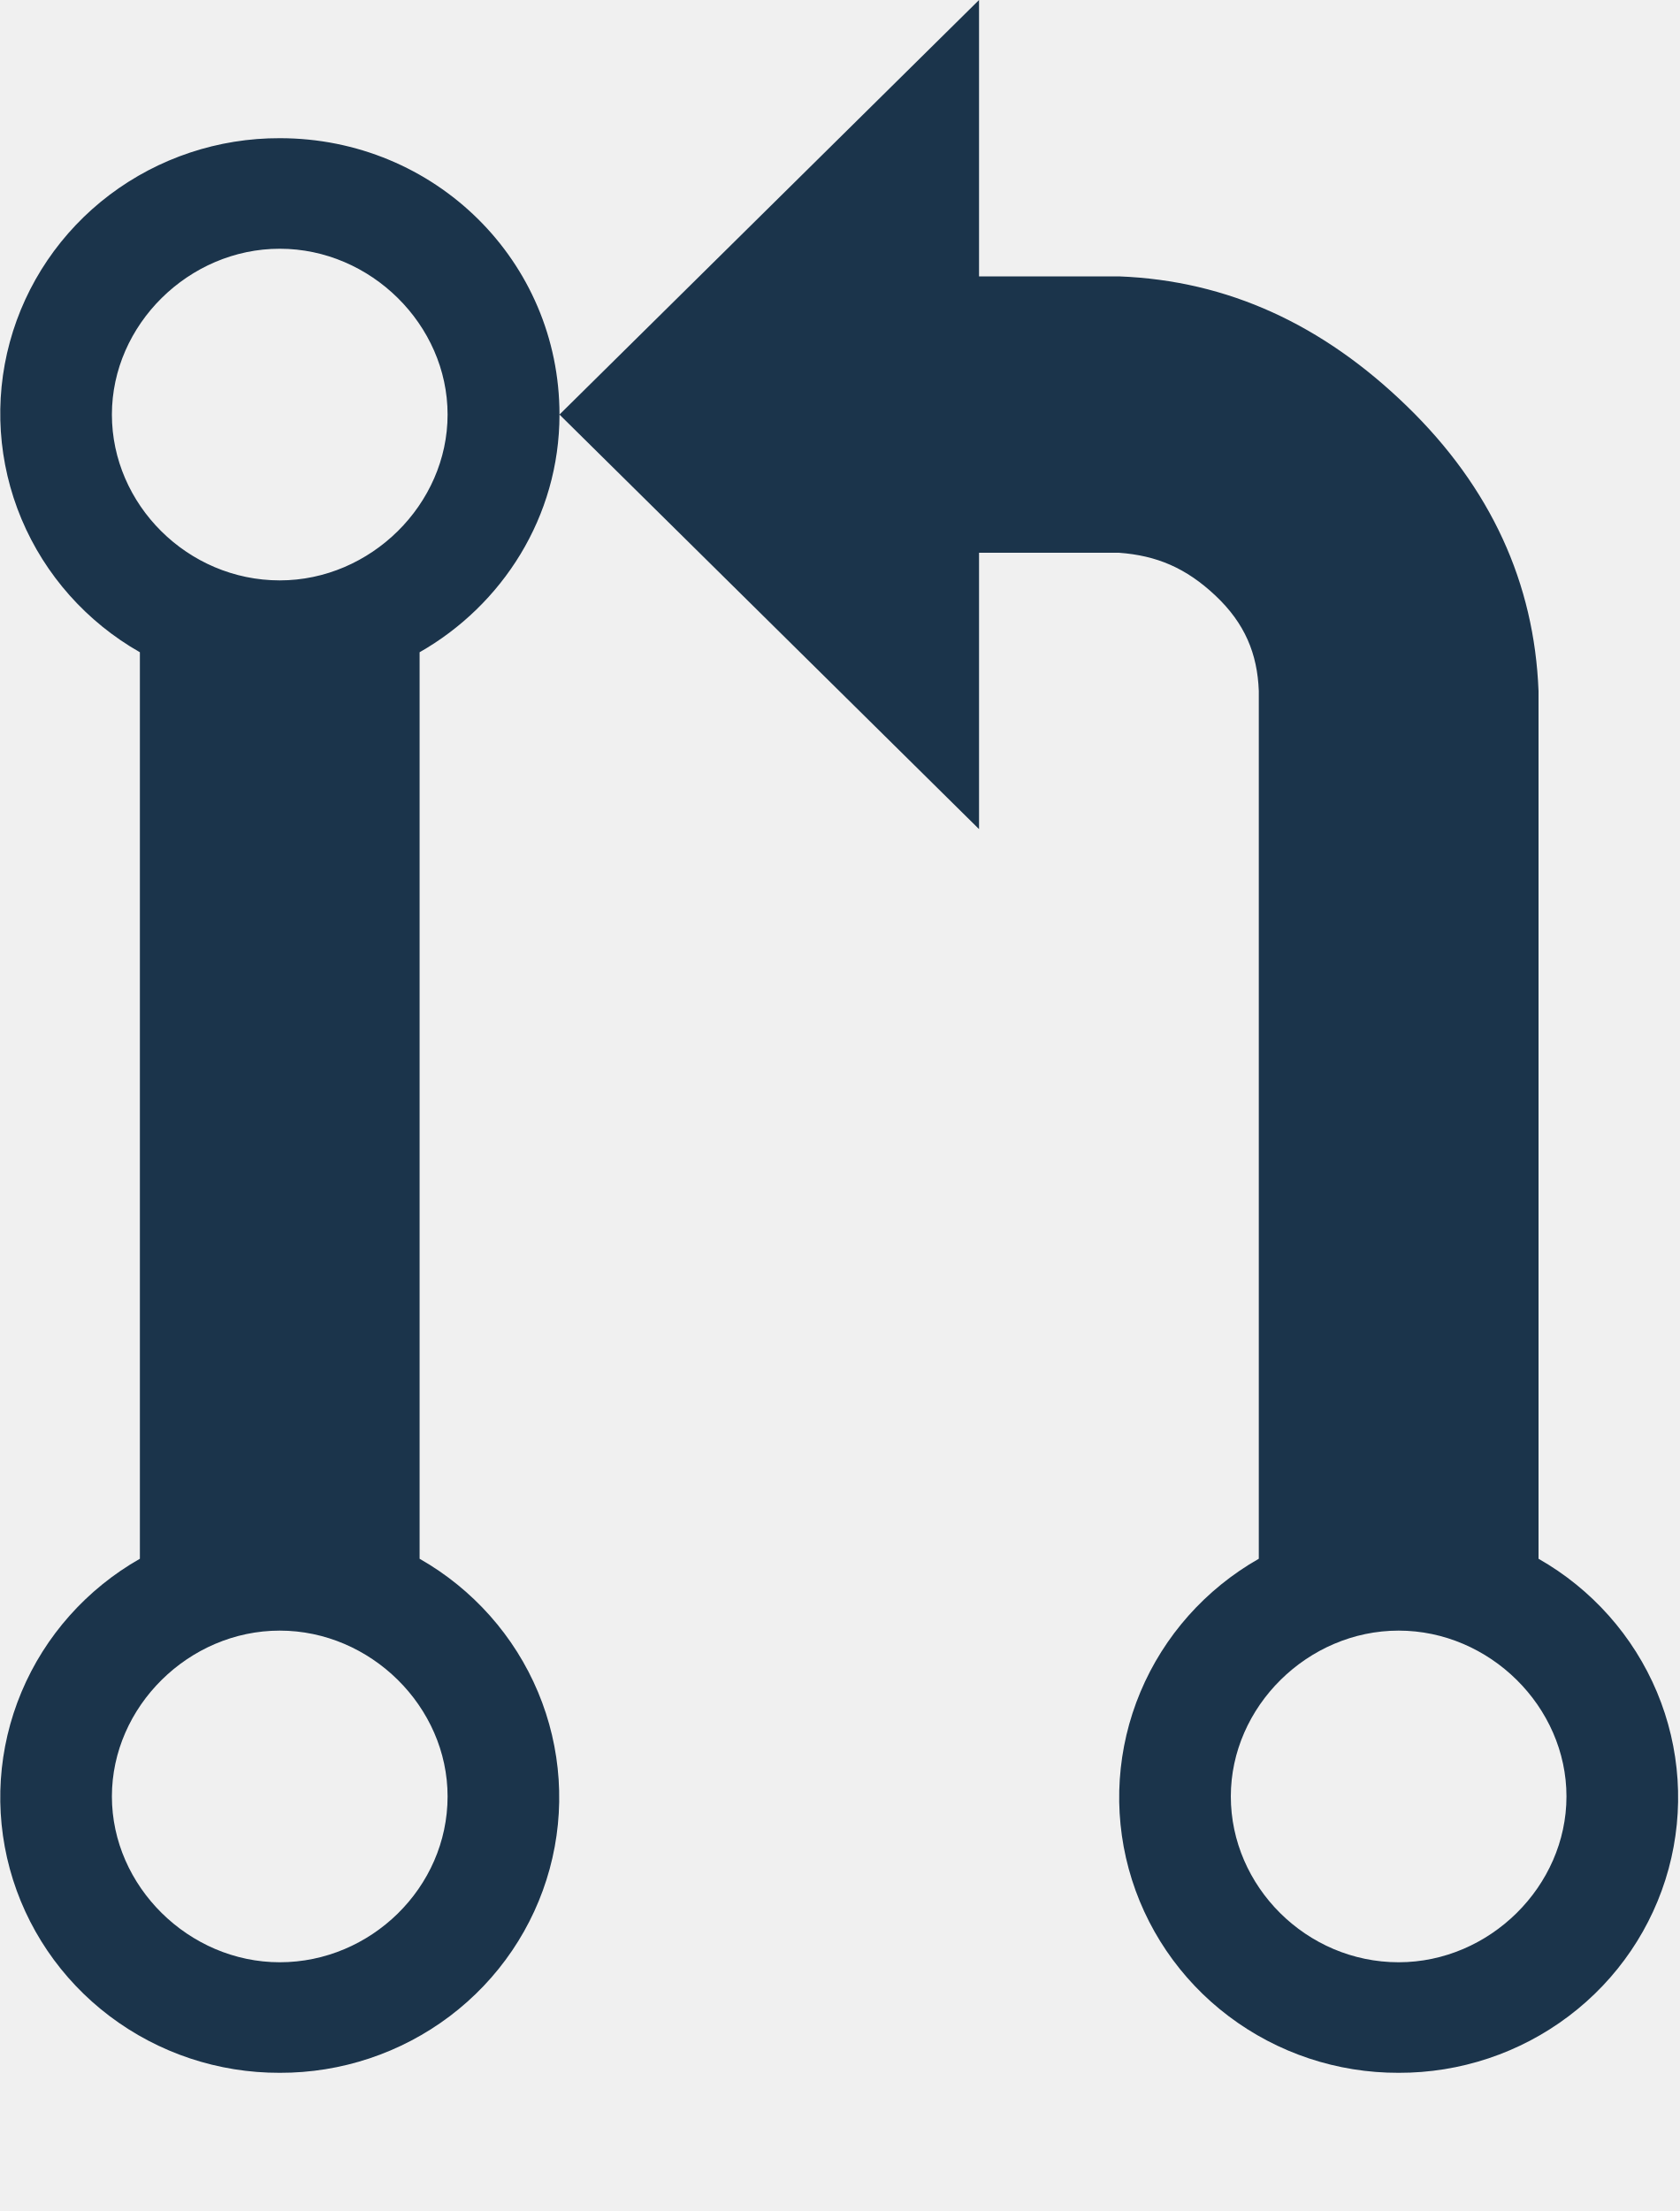
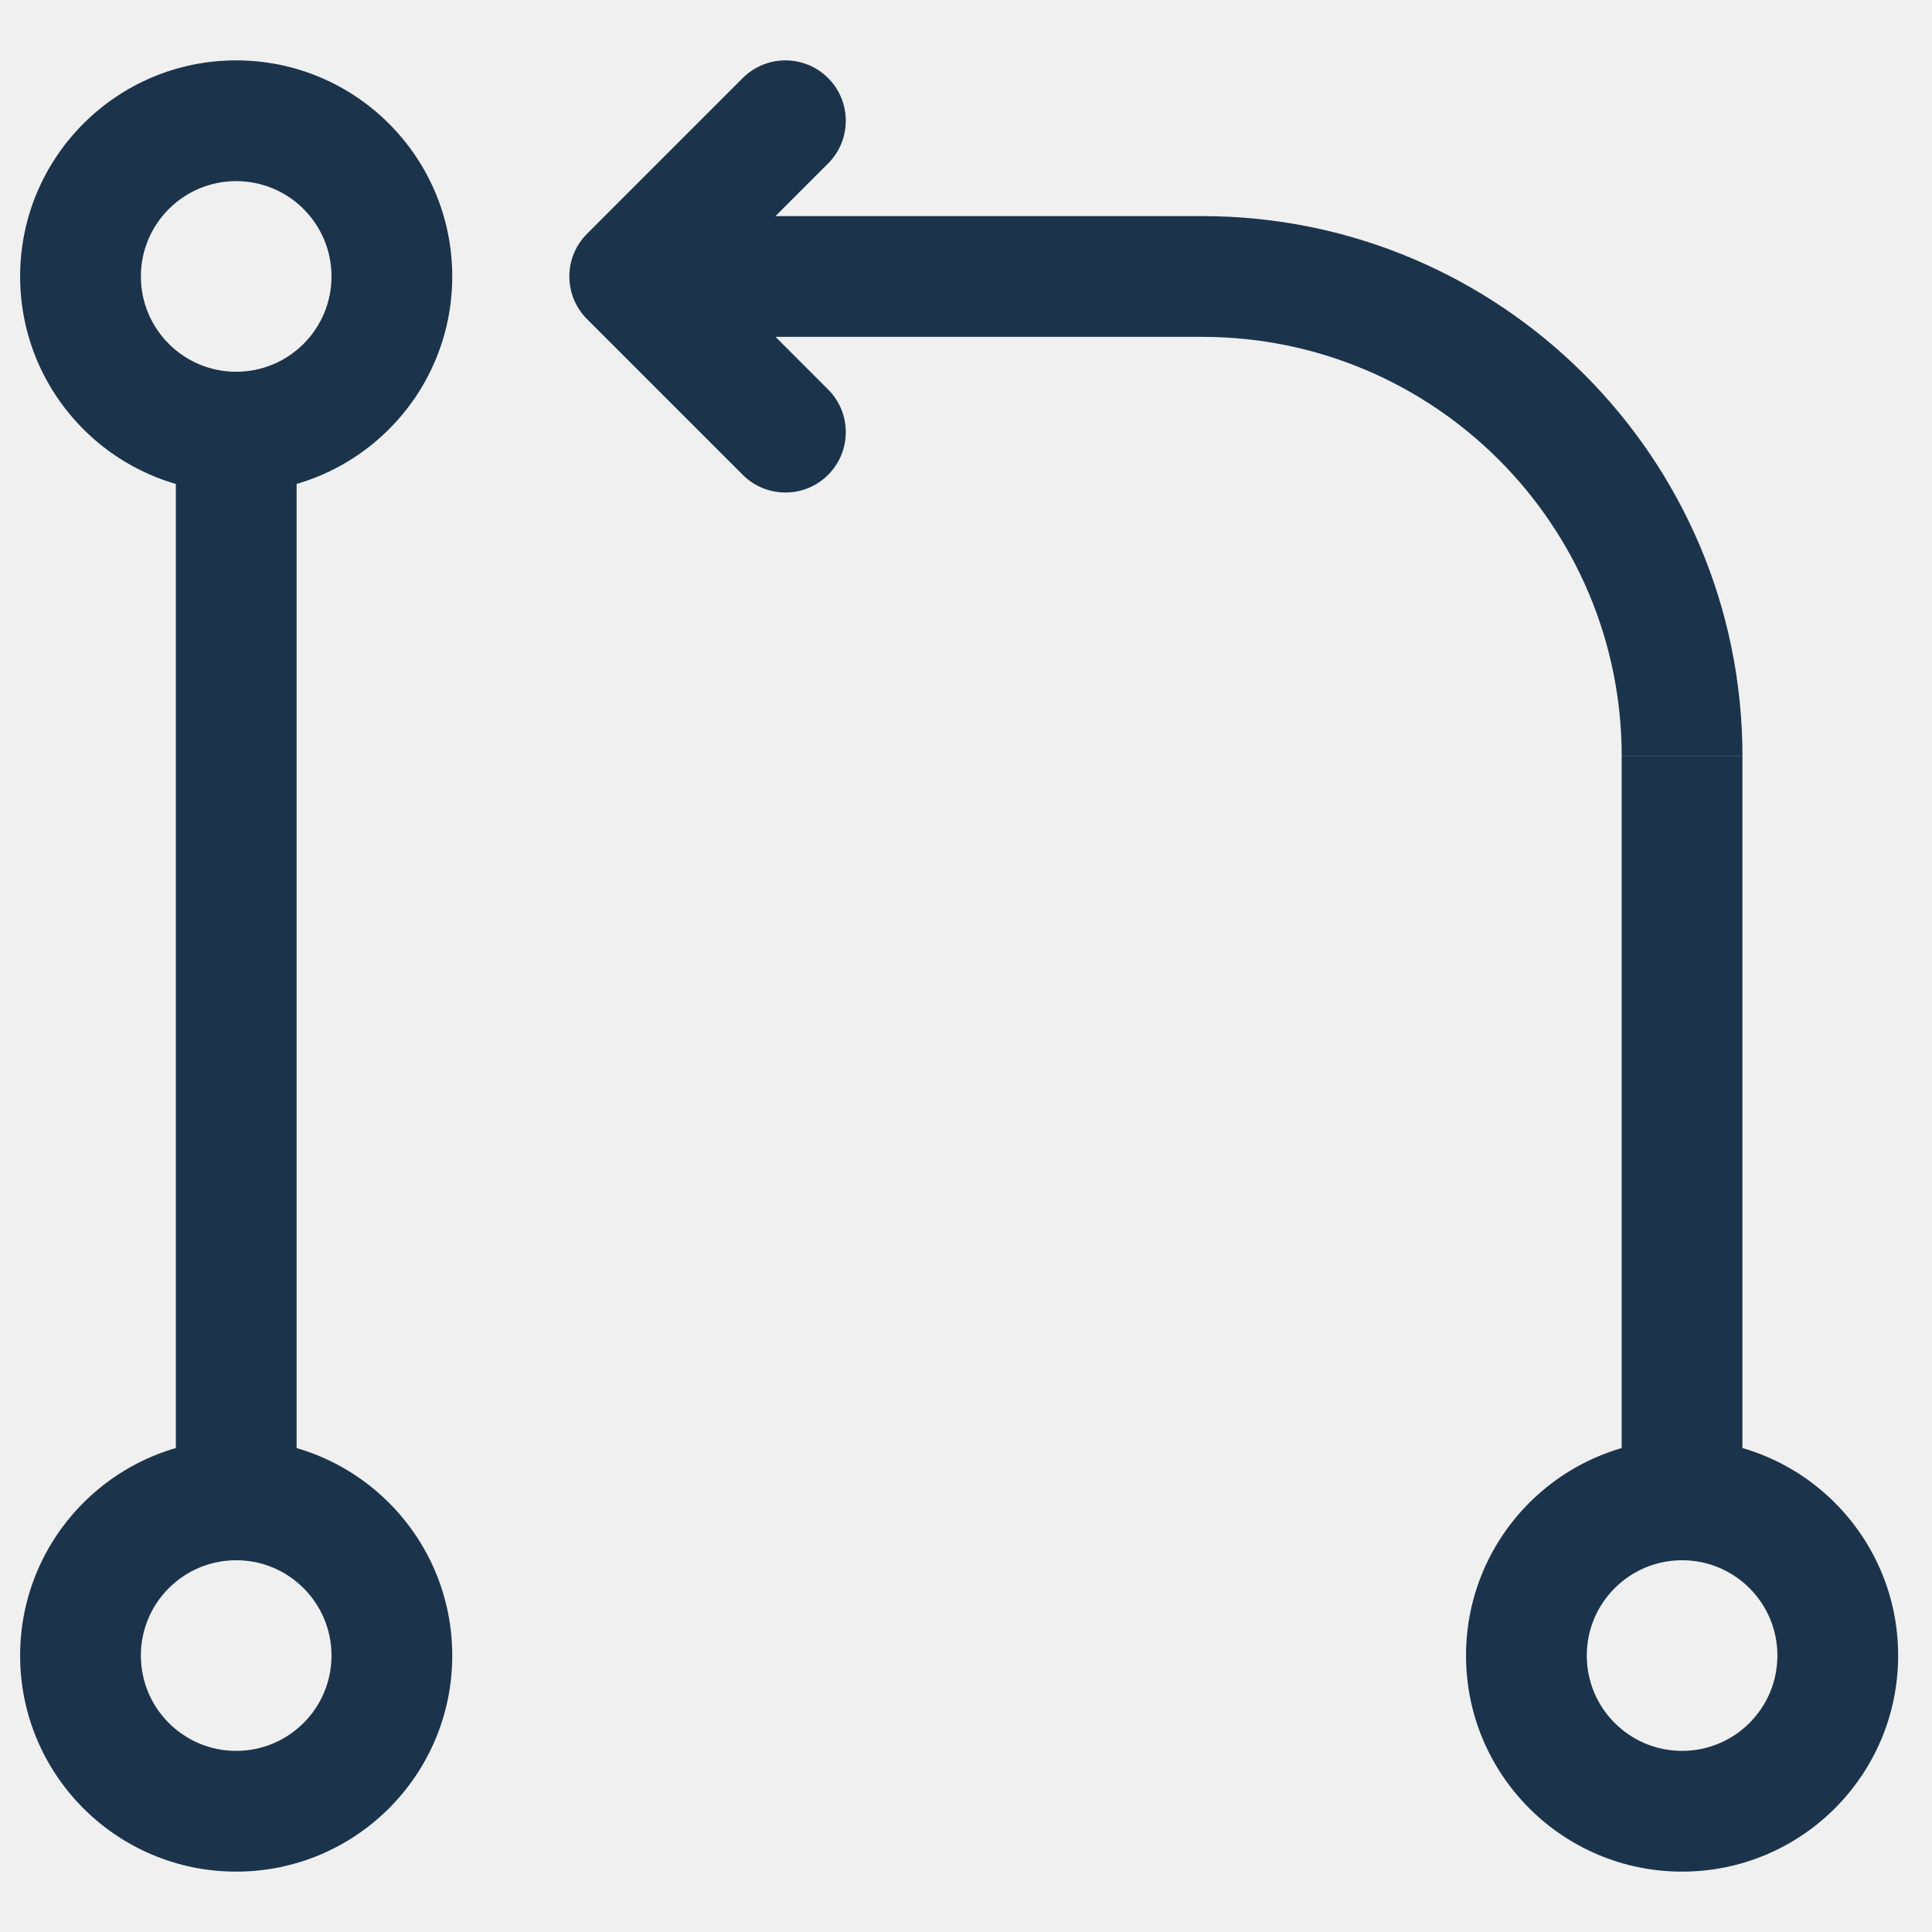
- <svg xmlns="http://www.w3.org/2000/svg" width="38" height="50" viewBox="0 0 38 50" fill="none">
-   <g clip-path="url(#clip0)">
-     <path fill-rule="evenodd" clip-rule="evenodd" d="M34.8 35.25V15.625C34.705 13.188 33.724 11.031 31.826 9.188C29.928 7.344 27.777 6.344 25.309 6.25H22.145V0L12.655 9.375L22.145 18.75V12.5H25.309C26.163 12.562 26.828 12.844 27.492 13.469C28.156 14.094 28.441 14.781 28.473 15.625V35.25C27.268 35.935 26.327 36.995 25.795 38.263C25.263 39.531 25.17 40.938 25.531 42.264C25.892 43.59 26.686 44.761 27.79 45.594C28.894 46.428 30.246 46.879 31.636 46.875C33.026 46.879 34.378 46.428 35.482 45.594C36.587 44.761 37.381 43.59 37.742 42.264C38.102 40.938 38.01 39.531 37.478 38.263C36.946 36.995 36.004 35.935 34.8 35.25V35.25ZM31.636 44.375C29.548 44.375 27.84 42.656 27.84 40.625C27.84 38.594 29.58 36.875 31.636 36.875C33.693 36.875 35.432 38.594 35.432 40.625C35.432 42.656 33.693 44.375 31.636 44.375ZM12.655 9.375C12.655 5.906 9.839 3.125 6.328 3.125C4.938 3.121 3.585 3.572 2.481 4.405C1.377 5.239 0.583 6.41 0.222 7.736C-0.139 9.062 -0.046 10.469 0.486 11.737C1.018 13.005 1.96 14.065 3.164 14.75V35.25C1.96 35.935 1.018 36.995 0.486 38.263C-0.046 39.531 -0.139 40.938 0.222 42.264C0.583 43.59 1.377 44.761 2.481 45.594C3.585 46.428 4.938 46.879 6.328 46.875C7.717 46.879 9.07 46.428 10.174 45.594C11.278 44.761 12.072 43.59 12.433 42.264C12.794 40.938 12.701 39.531 12.169 38.263C11.637 36.995 10.695 35.935 9.491 35.25V14.75C11.358 13.688 12.655 11.688 12.655 9.375ZM10.124 40.625C10.124 42.688 8.384 44.375 6.328 44.375C4.271 44.375 2.531 42.656 2.531 40.625C2.531 38.594 4.271 36.875 6.328 36.875C8.384 36.875 10.124 38.594 10.124 40.625ZM6.328 13.125C4.24 13.125 2.531 11.406 2.531 9.375C2.531 7.344 4.271 5.625 6.328 5.625C8.384 5.625 10.124 7.344 10.124 9.375C10.124 11.406 8.384 13.125 6.328 13.125Z" fill="#1B344B" />
-   </g>
-   <defs>
-     <clipPath id="clip0">
-       <rect width="37.963" height="50" fill="white" />
-     </clipPath>
-   </defs>
+ <svg xmlns="http://www.w3.org/2000/svg" width="48" height="48" viewBox="0 0 48 48" fill="none">
+   <path fill-rule="evenodd" clip-rule="evenodd" d="M7.369 10.468V38.133H4.369V10.468H7.369Z" fill="#1B344B" />
+   <path fill-rule="evenodd" clip-rule="evenodd" d="M5.868 4.5C4.56 4.5 3.5 5.56 3.5 6.868C3.5 8.176 4.56 9.236 5.868 9.236C7.176 9.236 8.236 8.176 8.236 6.868C8.236 5.56 7.176 4.5 5.868 4.5ZM0.5 6.868C0.5 3.903 2.903 1.5 5.868 1.5C8.833 1.5 11.236 3.903 11.236 6.868C11.236 9.833 8.833 12.236 5.868 12.236C2.903 12.236 0.5 9.833 0.5 6.868Z" fill="#1B344B" />
+   <path fill-rule="evenodd" clip-rule="evenodd" d="M5.868 38.764C4.56 38.764 3.5 39.824 3.5 41.132C3.5 42.44 4.56 43.5 5.868 43.5C7.176 43.5 8.236 42.44 8.236 41.132C8.236 39.824 7.176 38.764 5.868 38.764ZM0.5 41.132C0.5 38.167 2.903 35.764 5.868 35.764C8.833 35.764 11.236 38.167 11.236 41.132C11.236 44.097 8.833 46.5 5.868 46.5C2.903 46.5 0.5 44.097 0.5 41.132Z" fill="#1B344B" />
+   <path fill-rule="evenodd" clip-rule="evenodd" d="M43.29 18.792V38.133H40.29V18.792H43.29Z" fill="#1B344B" />
+   <path fill-rule="evenodd" clip-rule="evenodd" d="M41.791 38.764C40.483 38.764 39.423 39.824 39.423 41.132C39.423 42.44 40.483 43.5 41.791 43.5C43.099 43.5 44.159 42.44 44.159 41.132C44.159 39.824 43.099 38.764 41.791 38.764ZM36.423 41.132C36.423 38.167 38.826 35.764 41.791 35.764C44.756 35.764 47.159 38.167 47.159 41.132C47.159 44.097 44.756 46.5 41.791 46.5C38.826 46.5 36.423 44.097 36.423 41.132Z" fill="#1B344B" />
+   <path fill-rule="evenodd" clip-rule="evenodd" d="M16.242 5.369H29.867C37.281 5.369 43.291 11.379 43.291 18.793H40.291C40.291 13.036 35.624 8.369 29.867 8.369H16.242V5.369Z" fill="#1B344B" />
+   <path fill-rule="evenodd" clip-rule="evenodd" d="M20.574 1.939C21.16 2.525 21.16 3.475 20.574 4.061L17.767 6.868L20.574 9.676C21.16 10.261 21.16 11.211 20.574 11.797C19.989 12.383 19.039 12.383 18.453 11.797L14.585 7.929C13.999 7.343 13.999 6.393 14.585 5.808L18.453 1.939C19.039 1.354 19.989 1.354 20.574 1.939Z" fill="#1B344B" />
</svg>
